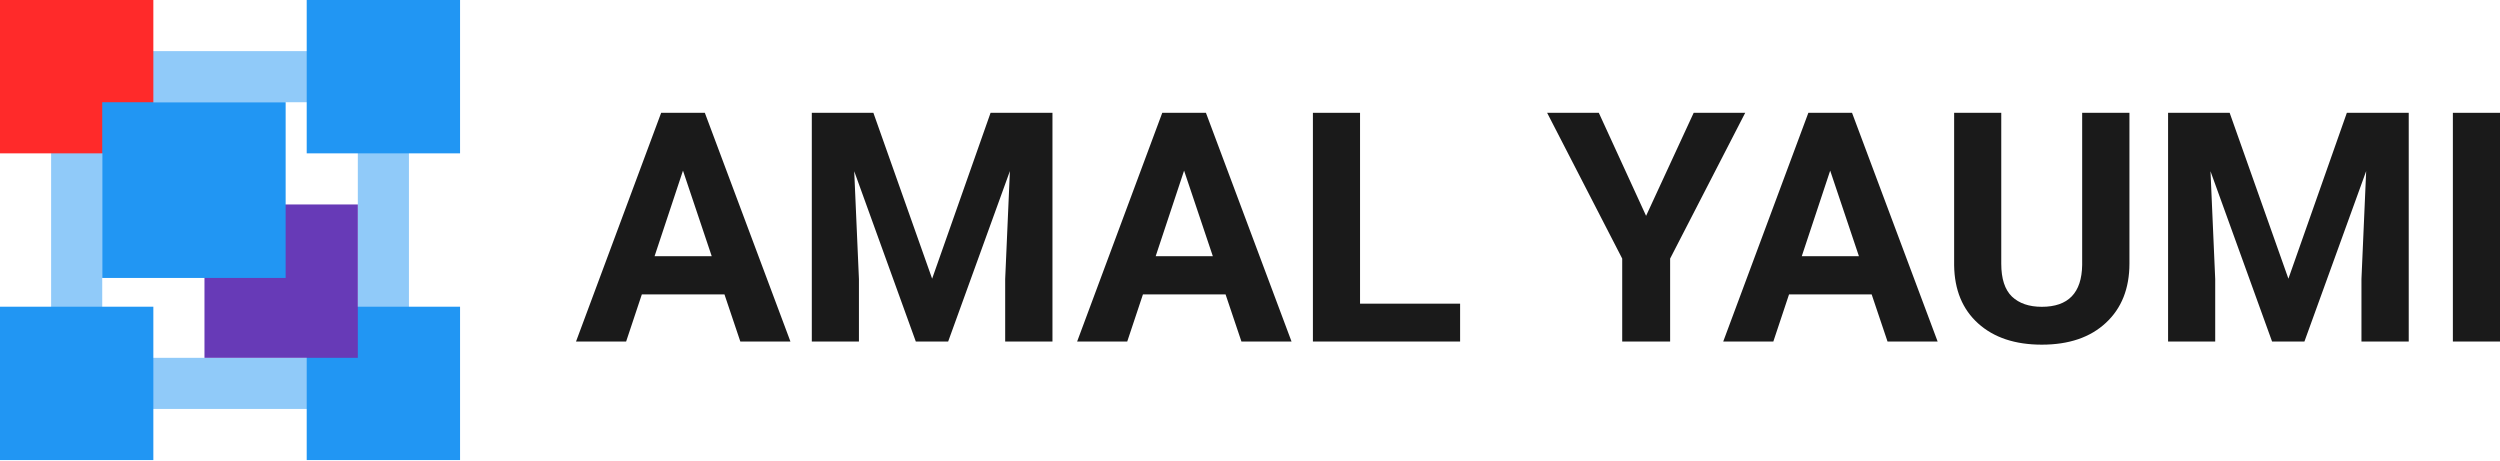
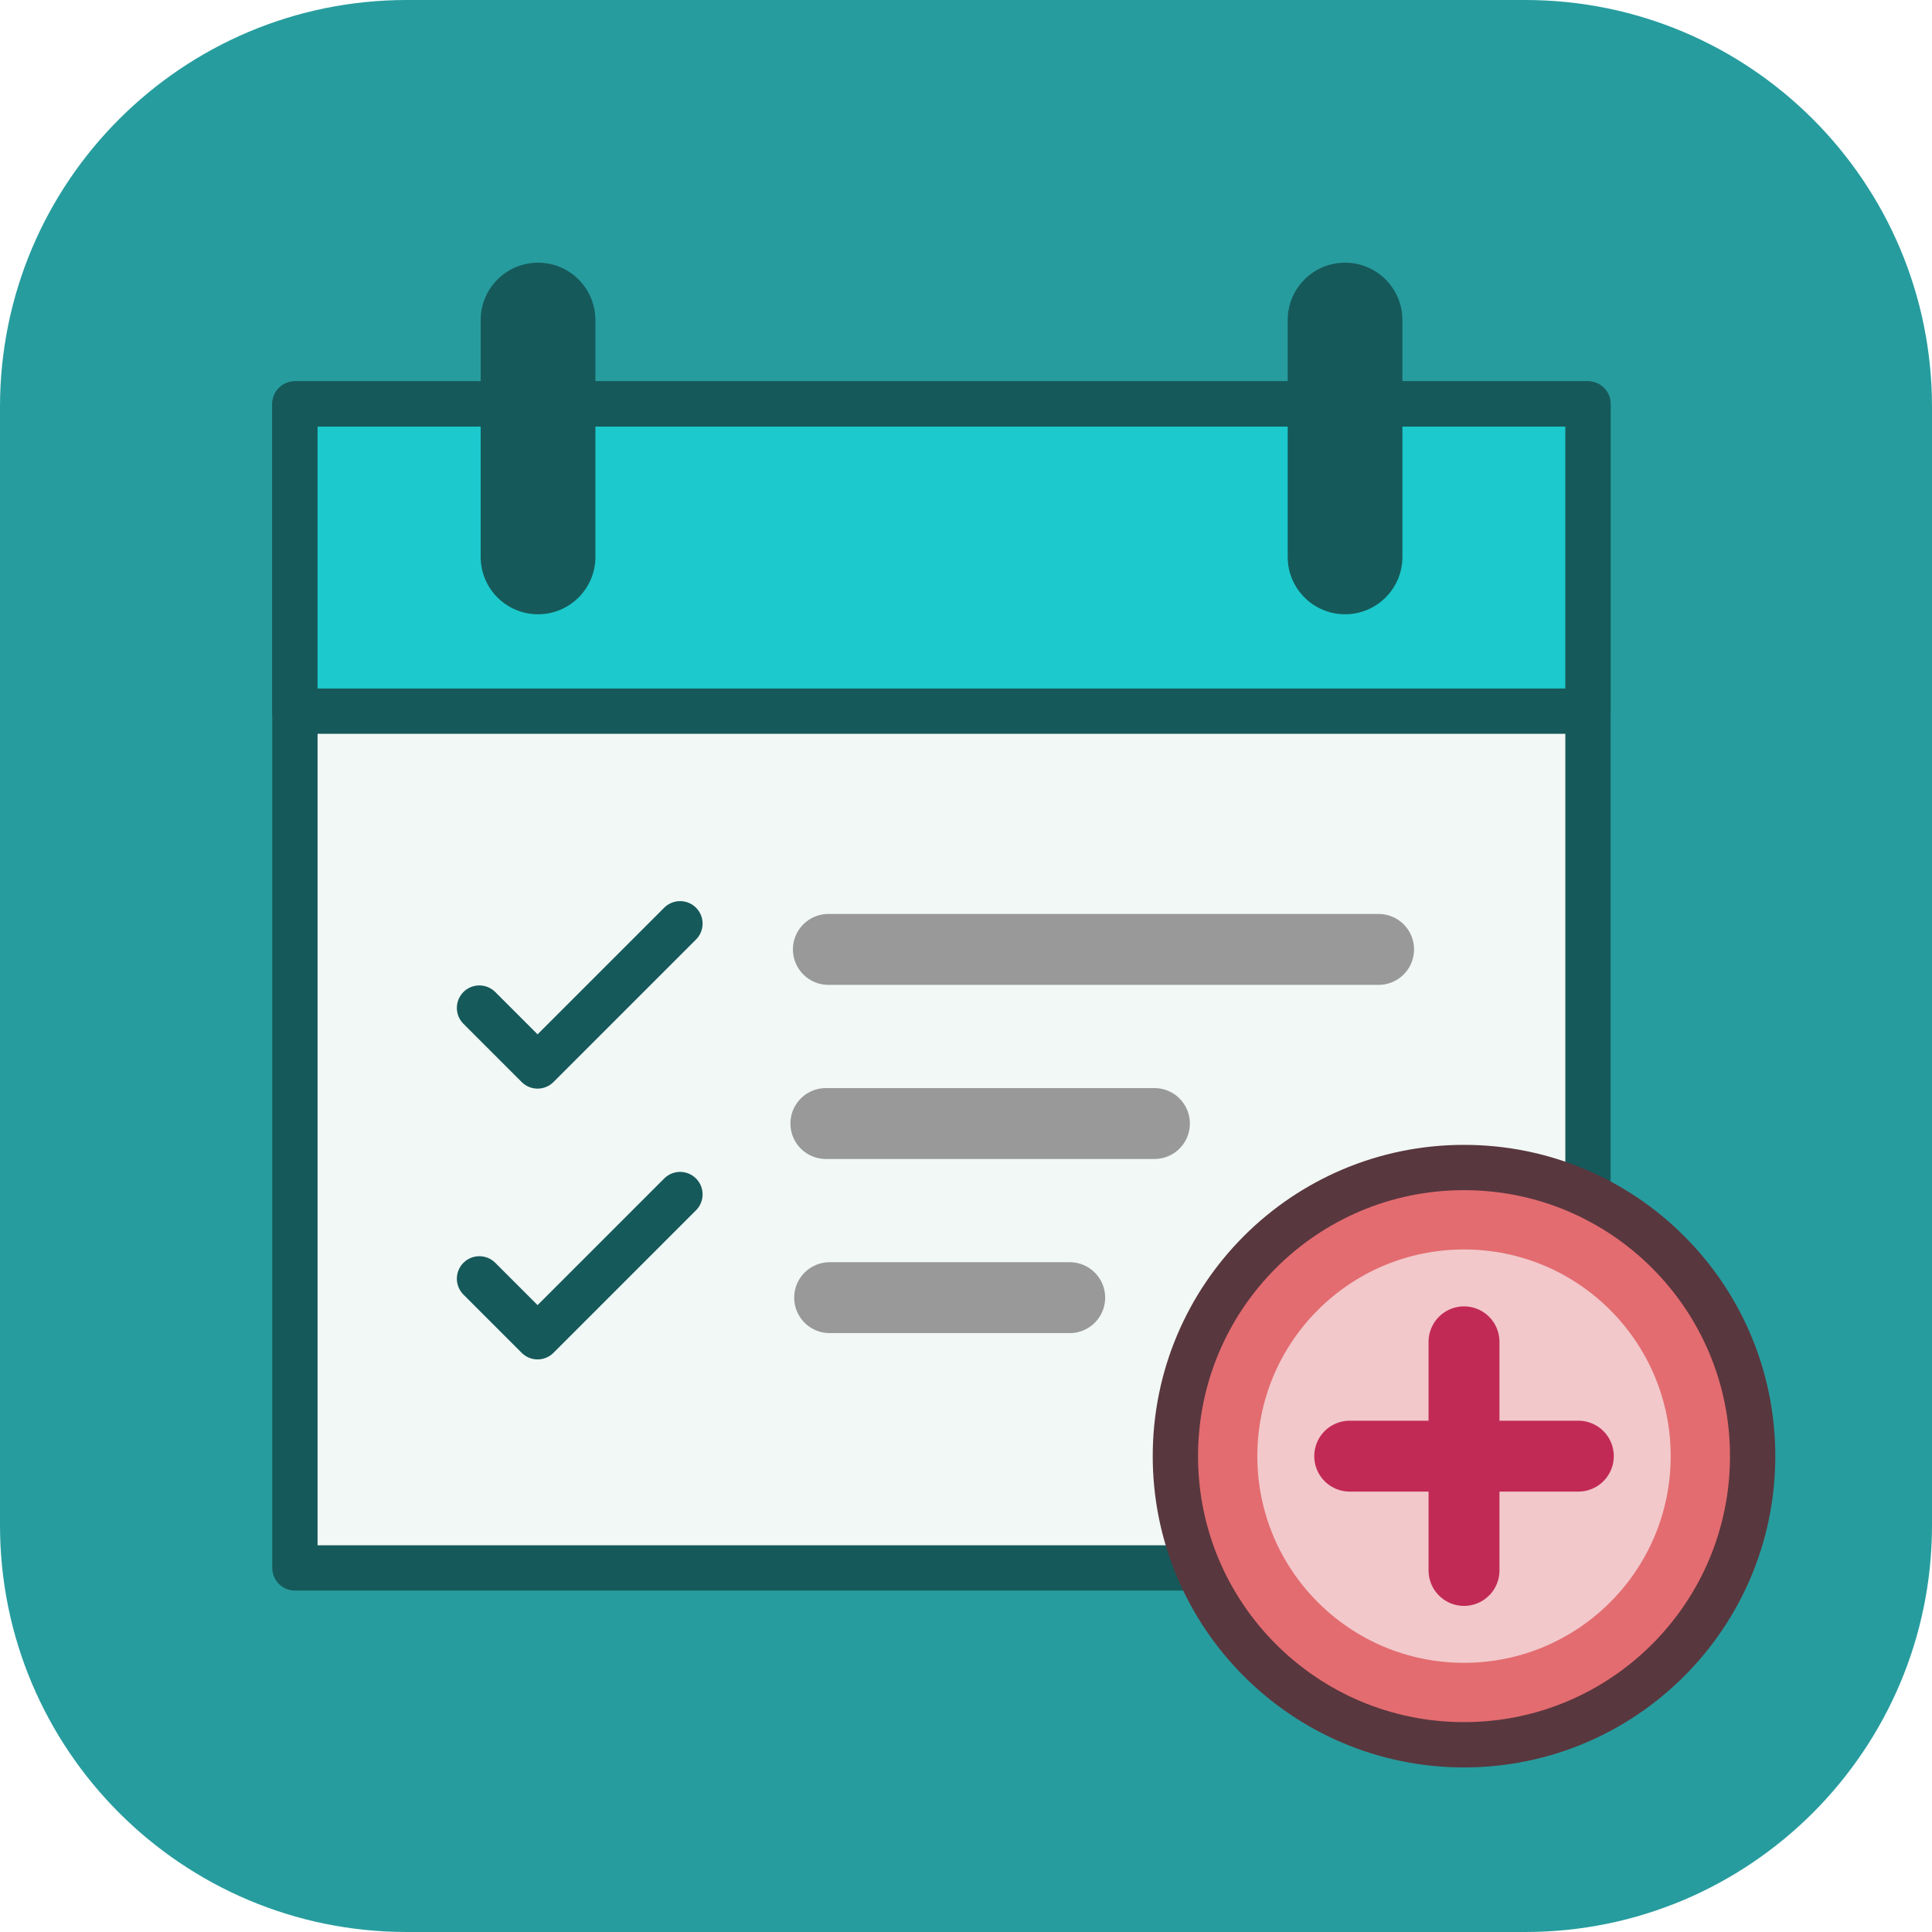
- <svg xmlns="http://www.w3.org/2000/svg" width="171.282" height="31.52" viewBox="0 0 171.282 31.52" fill="none" version="1.1" id="svg22">
-   <defs id="defs26" />
-   <g id="g139" transform="matrix(0.6185299,0,0,0.6185299,42.07981,-2.899551)">
-     <path d="m -62.37,10.35 v 39.635 h 39.635 V 10.35 Z m 33.973,33.973 H -56.708 V 16.012 h 28.311 z" fill="#90caf9" id="path2-5" style="stroke-width:0.066" />
-     <path d="m -68.032,4.688 h 16.986 V 21.674 h -16.986 z" fill="#d81b60" id="path4-3" style="fill:#ff2a2a;stroke-width:0.066" />
-     <path d="m -34.059,4.688 h 16.986 V 21.674 H -34.059 Z M -68.032,38.661 h 16.986 V 55.647 h -16.986 z m 33.973,0 h 16.986 V 55.647 h -16.986 z" fill="#2196f3" id="path6-5" style="fill:#2196f3;fill-opacity:1;stroke-width:0.066" />
-     <path d="m -45.383,27.336 h 16.986 V 44.323 H -45.383 Z" fill="#d81b60" id="path4-3-8" style="fill:#673ab7;fill-opacity:1;stroke-width:0.066" />
-     <path d="m -56.708,16.012 h 20.316 v 19.463 h -20.316 z" fill="#d81b60" id="path32266" style="fill:#2196f3;fill-opacity:1;stroke-width:0.078" />
-   </g>
-   <g aria-label="AMAL YAUMI" id="text1716" style="font-size:22.041px;line-height:1.25;fill:#1a1a1a;stroke-width:0.551">
-     <path d="m 49.635,20.17 h -5.661 l -1.076,3.229 H 39.465 L 45.298,7.729 h 2.992 l 5.865,15.67 h -3.433 z m -4.789,-2.615 h 3.917 l -1.97,-5.865 z" style="font-weight:bold;font-family:Roboto;-inkscape-font-specification:'Roboto Bold'" id="path212" />
-     <path d="m 59.838,7.729 4.025,11.365 4.004,-11.365 h 4.24 V 23.399 H 68.868 V 19.115 l 0.323,-7.394 -4.23,11.677 h -2.217 l -4.219,-11.666 0.323,7.383 v 4.283 H 55.619 V 7.729 Z" style="font-weight:bold;font-family:Roboto;-inkscape-font-specification:'Roboto Bold'" id="path214" />
-     <path d="m 83.967,20.17 h -5.661 l -1.076,3.229 H 73.797 L 79.63,7.729 h 2.992 l 5.865,15.67 h -3.433 z m -4.789,-2.615 h 3.917 l -1.97,-5.865 z" style="font-weight:bold;font-family:Roboto;-inkscape-font-specification:'Roboto Bold'" id="path216" />
-     <path d="m 93.18,20.805 h 6.856 v 2.594 H 89.951 V 7.729 h 3.229 z" style="font-weight:bold;font-family:Roboto;-inkscape-font-specification:'Roboto Bold'" id="path218" />
-     <path d="m 112.778,14.789 3.261,-7.06 h 3.53 l -5.144,9.987 v 5.683 h -3.283 v -5.683 l -5.144,-9.987 h 3.541 z" style="font-weight:bold;font-family:Roboto;-inkscape-font-specification:'Roboto Bold'" id="path220" />
-     <path d="m 128.233,20.17 h -5.661 l -1.076,3.229 h -3.433 l 5.833,-15.67 h 2.992 l 5.865,15.67 h -3.433 z m -4.789,-2.615 h 3.917 l -1.97,-5.865 z" style="font-weight:bold;font-family:Roboto;-inkscape-font-specification:'Roboto Bold'" id="path222" />
-     <path d="M 145.894,7.729 V 18.05 q 0,2.572 -1.614,4.068 -1.604,1.496 -4.391,1.496 -2.744,0 -4.359,-1.453 -1.614,-1.453 -1.647,-3.993 V 7.729 h 3.229 V 18.071 q 0,1.539 0.732,2.249 0.743,0.7 2.045,0.7 2.723,0 2.766,-2.863 V 7.729 Z" style="font-weight:bold;font-family:Roboto;-inkscape-font-specification:'Roboto Bold'" id="path224" />
-     <path d="m 152.76,7.729 4.025,11.365 4.004,-11.365 h 4.24 V 23.399 h -3.239 V 19.115 l 0.323,-7.394 -4.23,11.677 h -2.217 L 151.447,11.732 151.77,19.115 v 4.283 h -3.229 V 7.729 Z" style="font-weight:bold;font-family:Roboto;-inkscape-font-specification:'Roboto Bold'" id="path226" />
-     <path d="m 171.282,23.399 h -3.229 V 7.729 h 3.229 z" style="font-weight:bold;font-family:Roboto;-inkscape-font-specification:'Roboto Bold'" id="path228" />
+ <svg xmlns="http://www.w3.org/2000/svg" width="174.622mm" height="174.622mm" viewBox="0 0 174.622 174.622" version="1.1" id="svg5">
+   <defs id="defs2" />
+   <g id="layer1" transform="translate(698.8649,109.36)">
+     <g id="g303761">
+       <rect style="opacity:1;fill:#279c9e;fill-opacity:1;stroke:none;stroke-width:1.22;stroke-linecap:round;stroke-linejoin:round" id="rect2788" width="174.622" height="174.622" x="-698.865" y="-109.36" ry="36.766" />
+       <g id="g286050" transform="matrix(1.023647,0,0,1.023647,-76.62698,-1.191512)">
+         <rect style="opacity:1;fill:#f1f8f6;fill-opacity:1;stroke:#16595a;stroke-width:4;stroke-linecap:round;stroke-linejoin:round;stroke-opacity:1" id="rect3682" width="114.173" height="102.774" x="-581.824" y="-70.002" />
+         <path style="opacity:1;fill:none;stroke:#16595a;stroke-width:3.971;stroke-linecap:round;stroke-linejoin:round;stroke-opacity:1" d="m -565.539,-16.675 5.141,5.141 12.585,-12.585" id="path3899" />
+         <path style="opacity:1;fill:none;stroke:#16595a;stroke-width:3.971;stroke-linecap:round;stroke-linejoin:round;stroke-opacity:1" d="m -565.539,7.234 5.141,5.141 12.585,-12.585" id="path4888" />
+         <path style="opacity:1;fill:#b3b3b3;fill-opacity:1;stroke:#999999;stroke-width:6.26;stroke-linecap:round;stroke-linejoin:round;stroke-opacity:1" d="m -534.721,-21.841 h 48.582" id="path4923" />
+         <path style="opacity:1;fill:#b3b3b3;fill-opacity:1;stroke:#999999;stroke-width:6.26;stroke-linecap:round;stroke-linejoin:round;stroke-opacity:1" d="m -534.943,-6.466 h 29.011" id="path6325" />
+         <path style="opacity:1;fill:#b3b3b3;fill-opacity:1;stroke:#999999;stroke-width:6.26;stroke-linecap:round;stroke-linejoin:round;stroke-opacity:1" d="m -534.61,8.908 h 21.198" id="path6616" />
+         <rect style="opacity:1;fill:#1cc9cc;fill-opacity:1;stroke:#16595a;stroke-width:4;stroke-linecap:round;stroke-linejoin:round;stroke-opacity:1" id="rect6793" width="114.173" height="27.123" x="-581.824" y="-70.002" />
+         <rect style="opacity:1;fill:#16595a;fill-opacity:1;stroke:none;stroke-width:6.26;stroke-linecap:round;stroke-linejoin:round" id="rect6817" width="10.13" height="31.044" x="-565.422" y="-82.476" ry="5.065" />
+         <rect style="opacity:1;fill:#16595a;fill-opacity:1;stroke:none;stroke-width:6.26;stroke-linecap:round;stroke-linejoin:round" id="rect6943" width="10.13" height="31.044" x="-494.166" y="-82.476" ry="5.065" />
+         <circle style="opacity:1;fill:#e36c70;fill-opacity:1;stroke:#59373e;stroke-width:4;stroke-linecap:round;stroke-linejoin:round;stroke-opacity:1" id="circle7701" cx="-478.597" cy="22.902" r="25.485" />
+         <circle style="opacity:1;fill:#f2c8ca;fill-opacity:1;stroke:none;stroke-width:5.888;stroke-linecap:round;stroke-linejoin:round" id="path6989" cx="-478.597" cy="22.902" r="18.249" />
+         <path style="opacity:1;fill:none;fill-opacity:1;stroke:#c22a56;stroke-width:6.26;stroke-linecap:round;stroke-linejoin:round;stroke-opacity:1" d="M -478.597,12.808 V 32.995" id="path91910" />
+         <path style="opacity:1;fill:none;fill-opacity:1;stroke:#c22a56;stroke-width:6.26;stroke-linecap:round;stroke-linejoin:round;stroke-opacity:1" d="m -468.503,22.902 h -20.187" id="path285963" />
+       </g>
+     </g>
  </g>
</svg>
